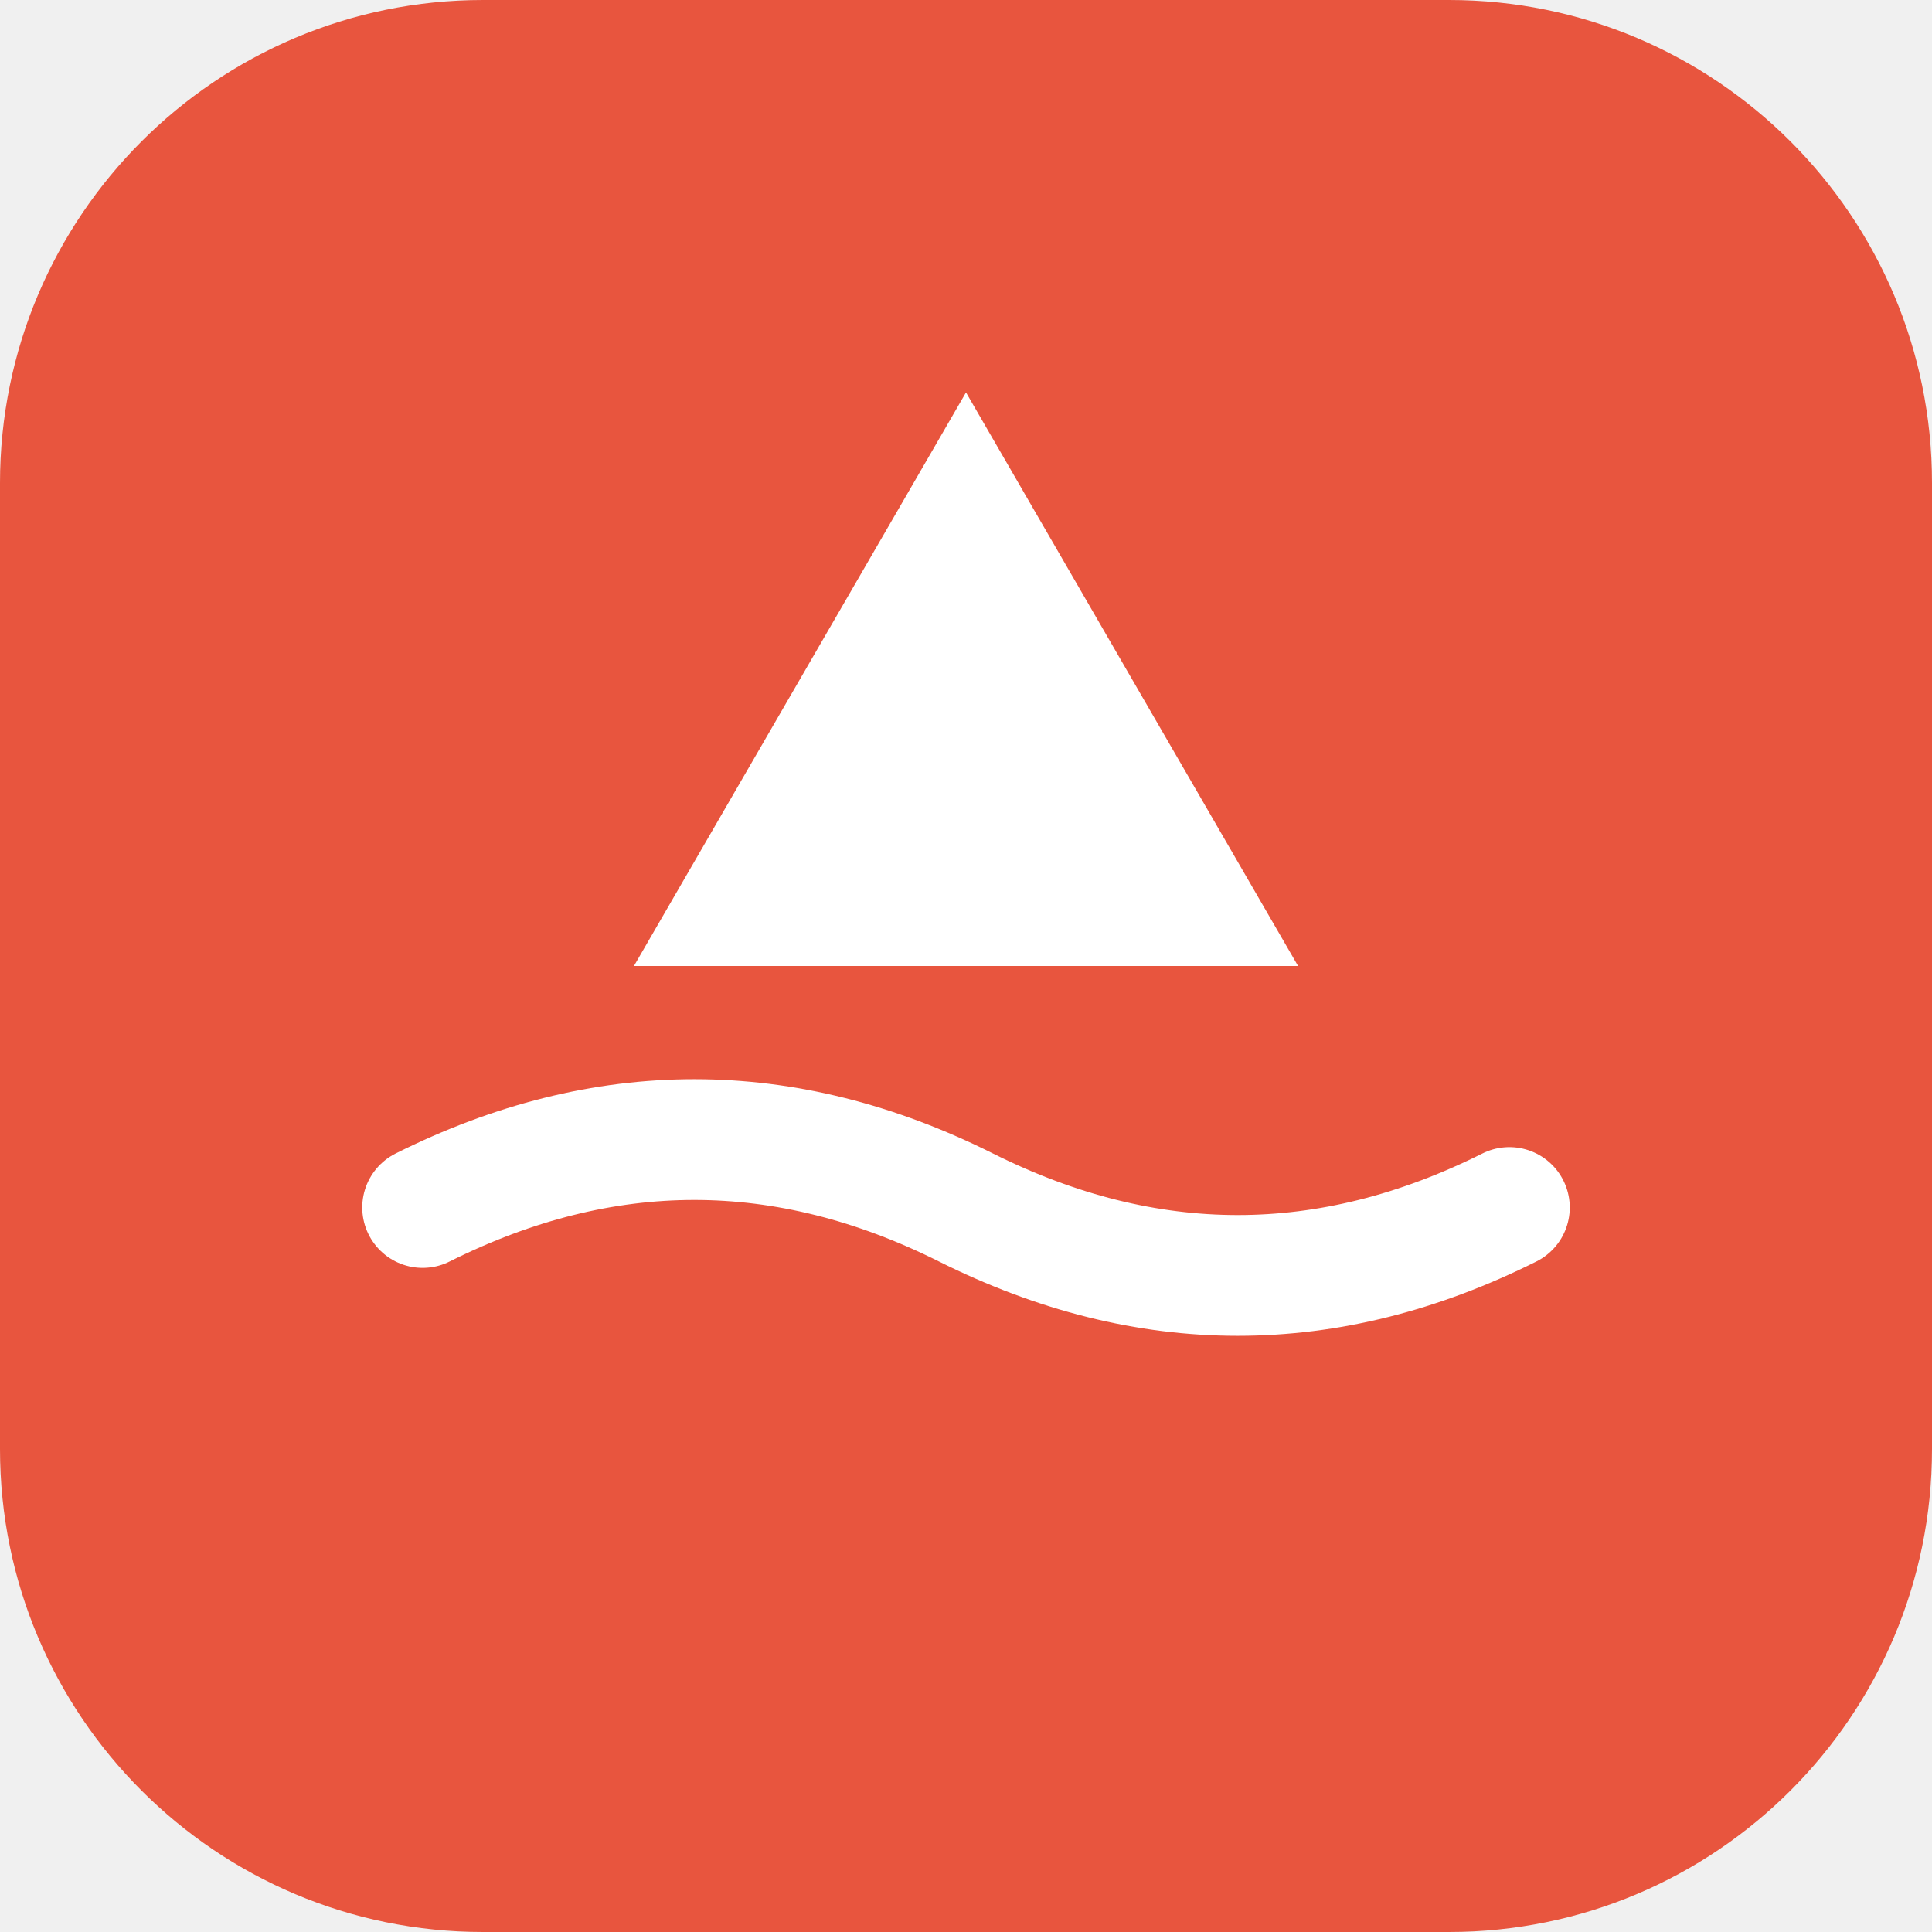
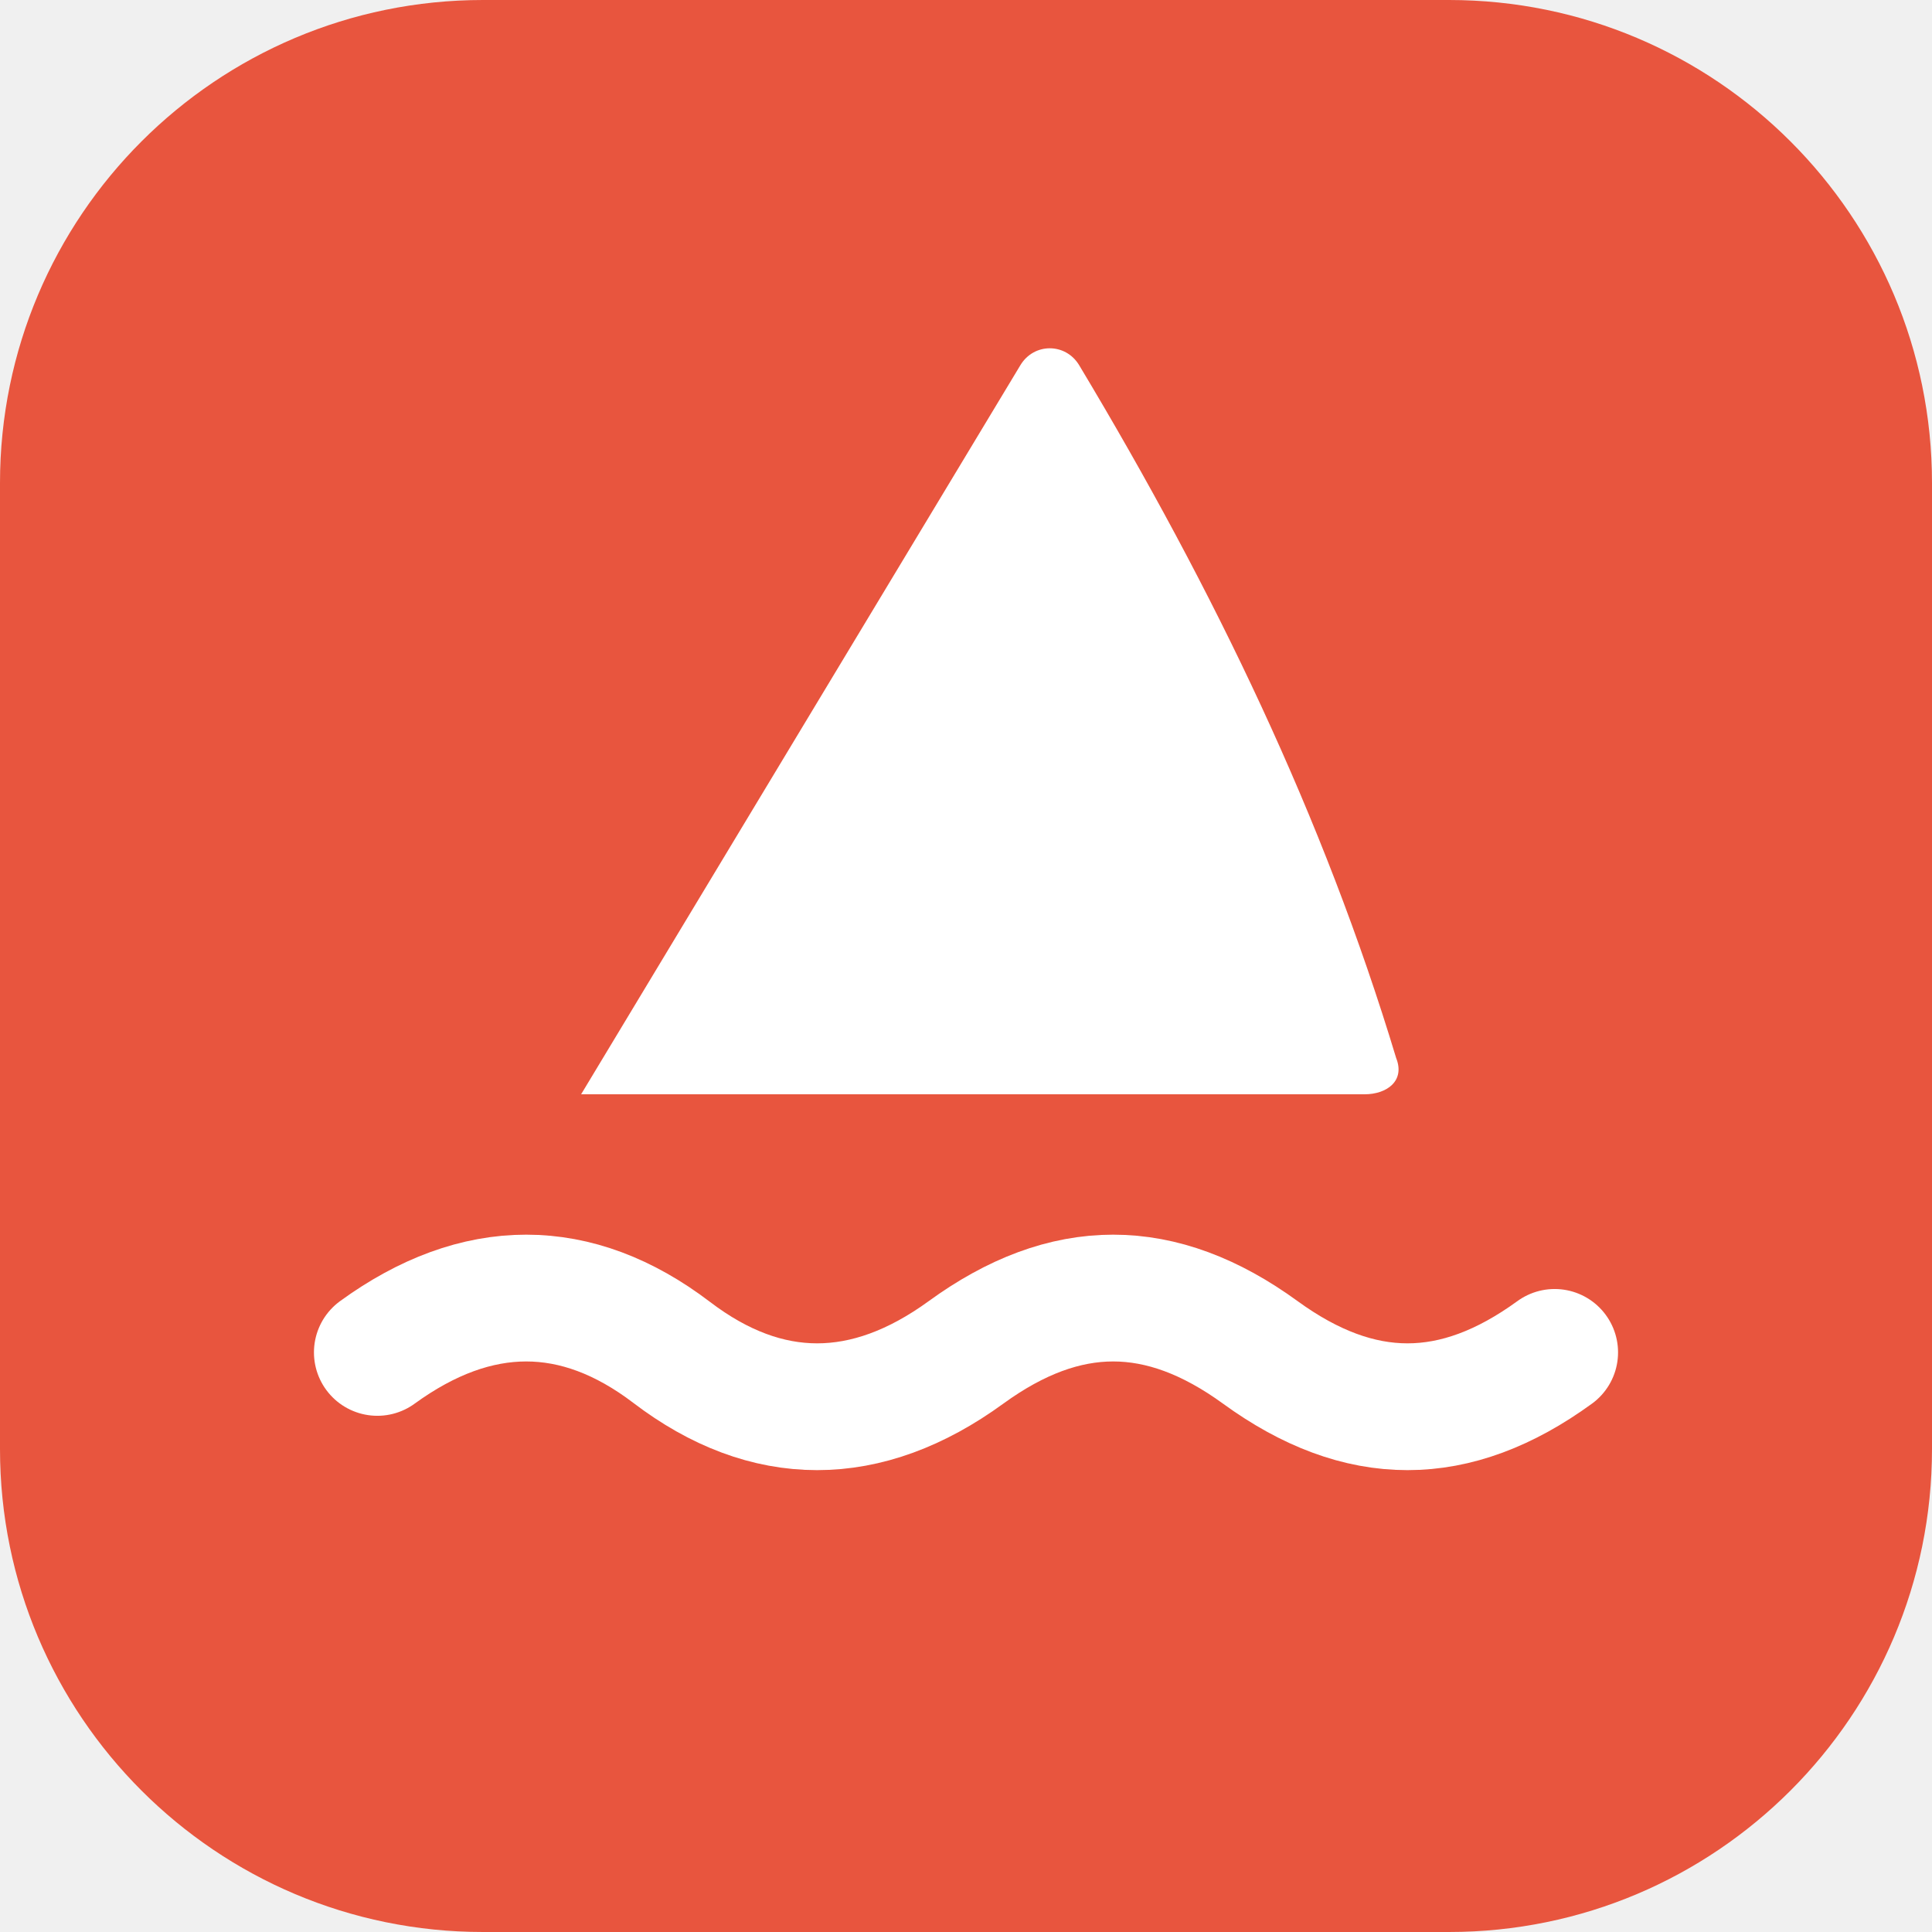
<svg xmlns="http://www.w3.org/2000/svg" viewBox="0 0 64 64">
  <rect width="64" height="64" rx="16" fill="#e8553e" />
-   <path d="M14 40c6-3 12-3 18 0s12 3 18 0" stroke="#fff" stroke-width="4" fill="none" stroke-linecap="round" />
-   <path d="M32 13l11 19H21z" fill="#fff" />
+   <g transform="translate(8 7) scale(1.5)">
+     <path d="M7.5 19.5 17.2 3.4c.3-.5 1-.5 1.3 0 3 5 5.4 10 7 15.3.2.5-.2.8-.7.8H7.5Z" fill="#fff" />
+     <path d="M3 25.2c2.2-1.6 4.4-1.6 6.5 0s4.3 1.6 6.5 0 4.3-1.6 6.5 0 4.3 1.6 6.5 0" stroke="#fff" stroke-width="2.8" fill="none" stroke-linecap="round" />
+   </g>
</svg>
